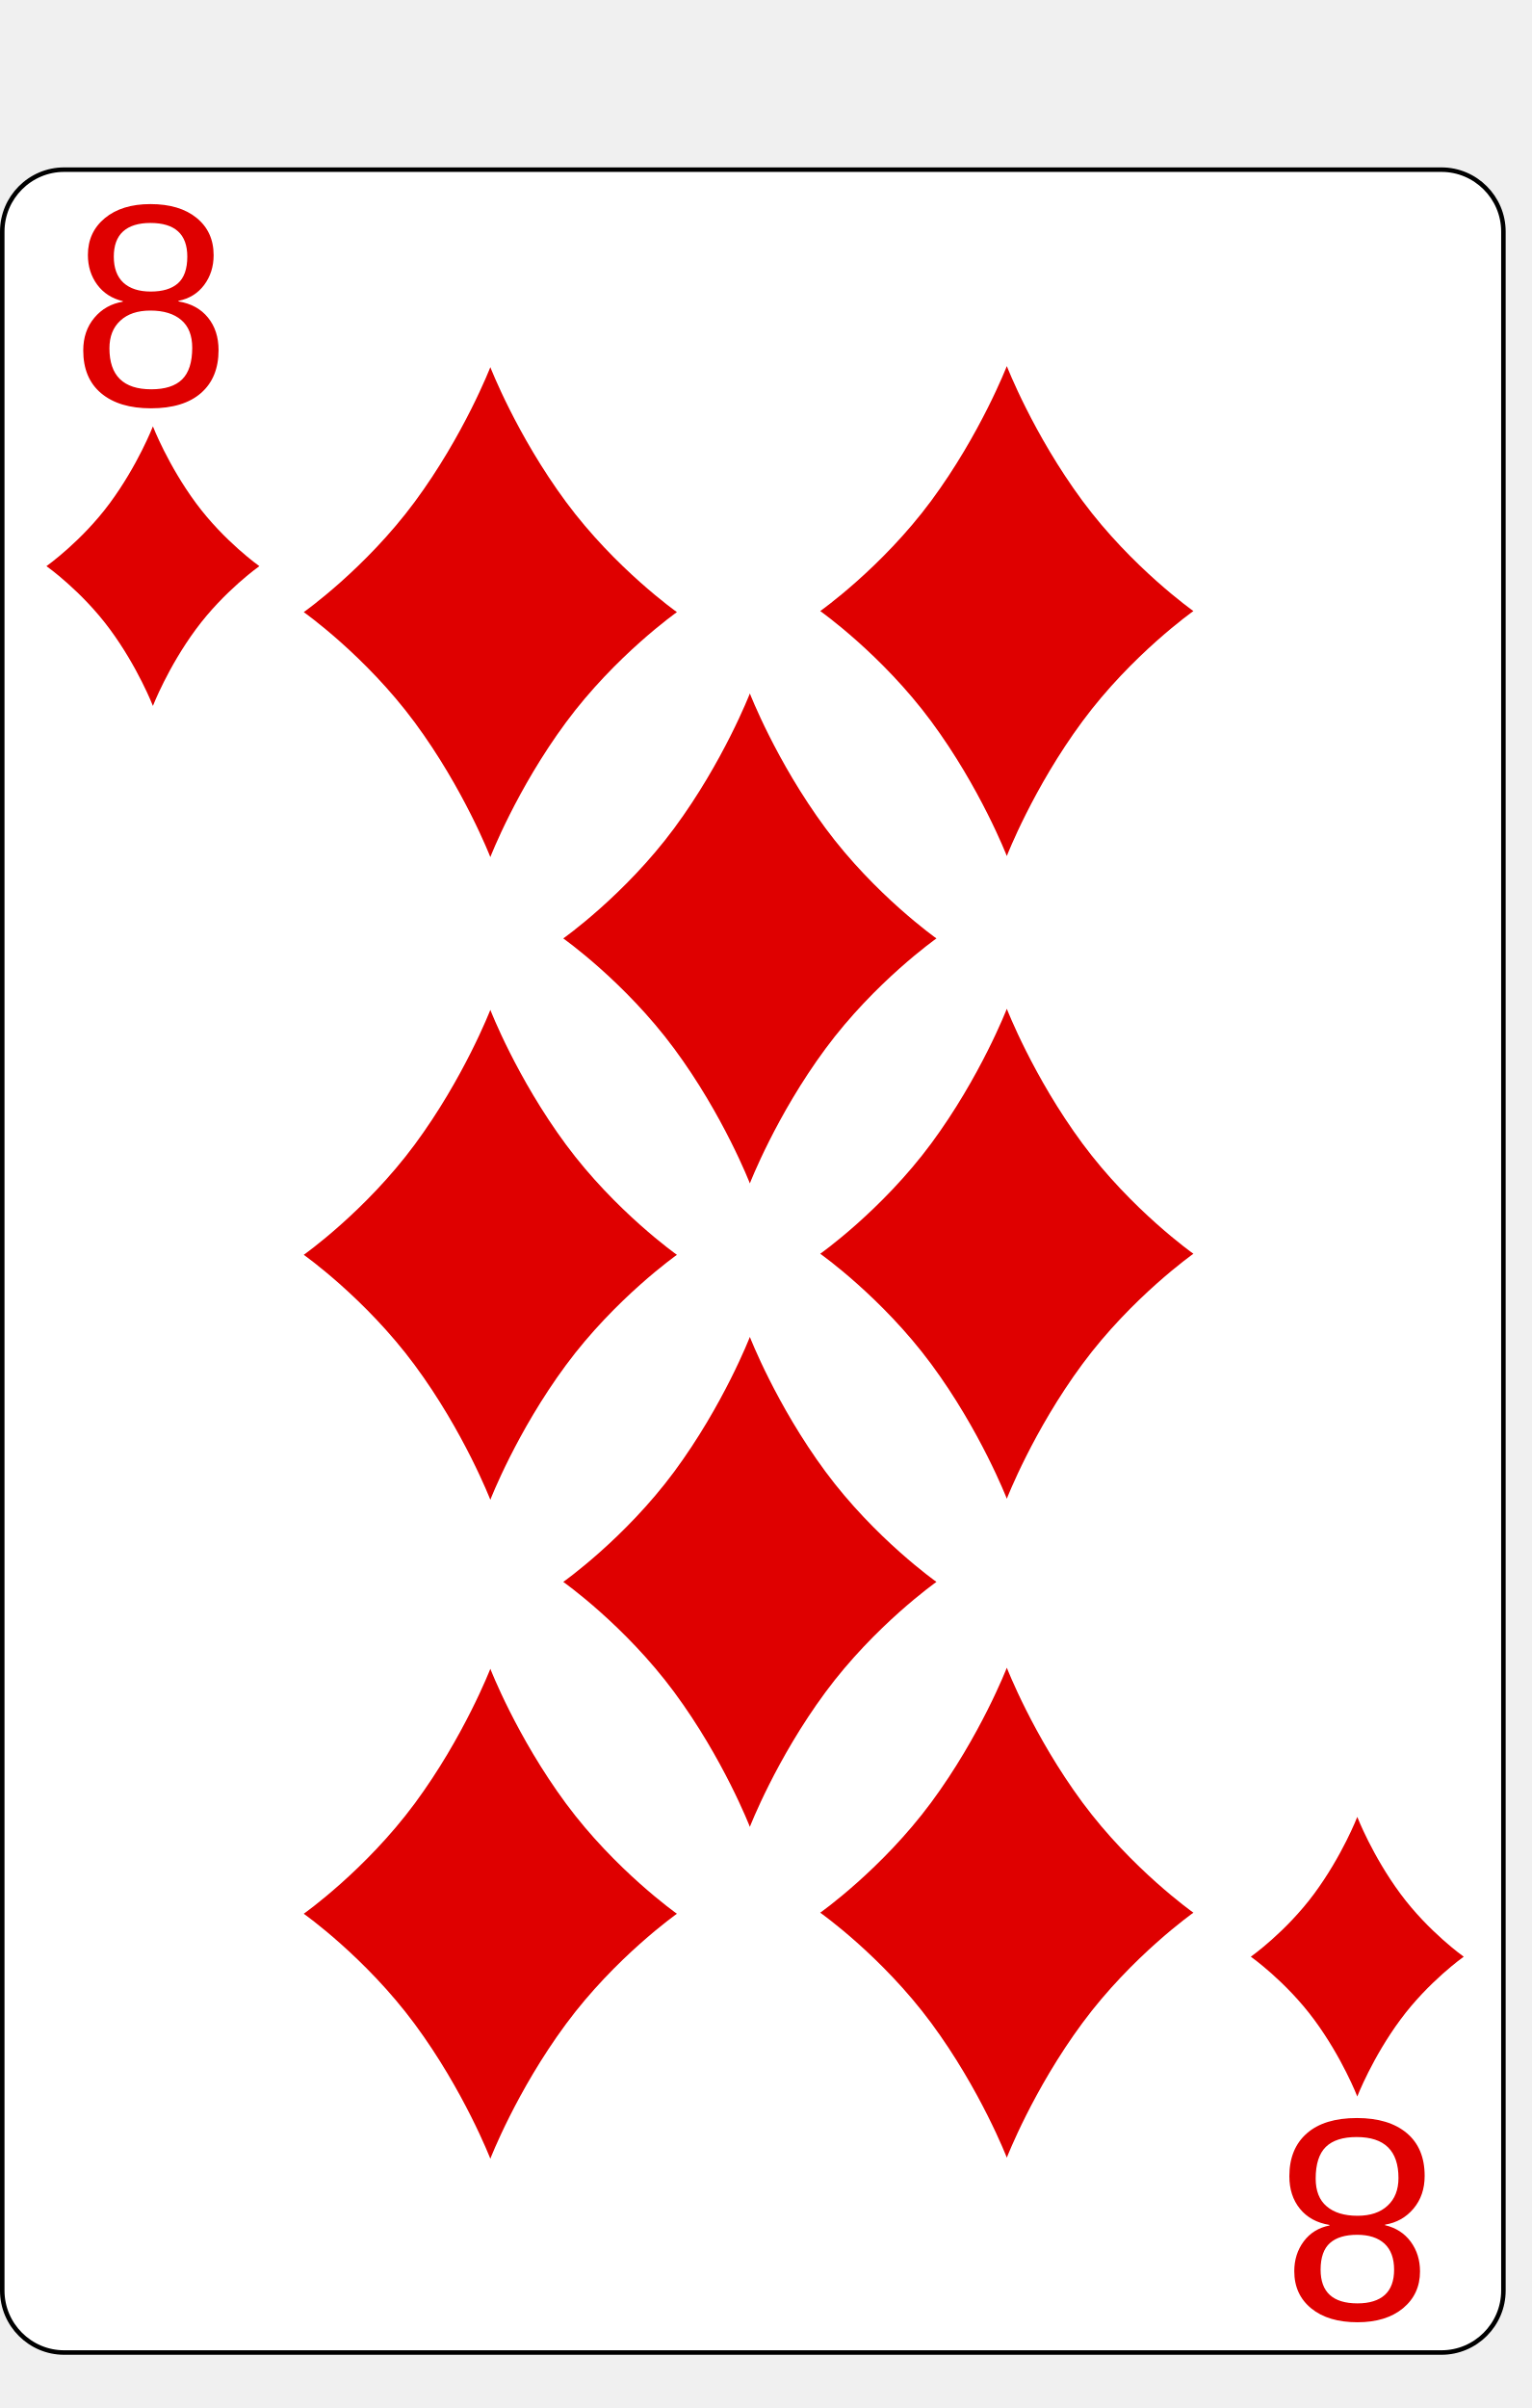
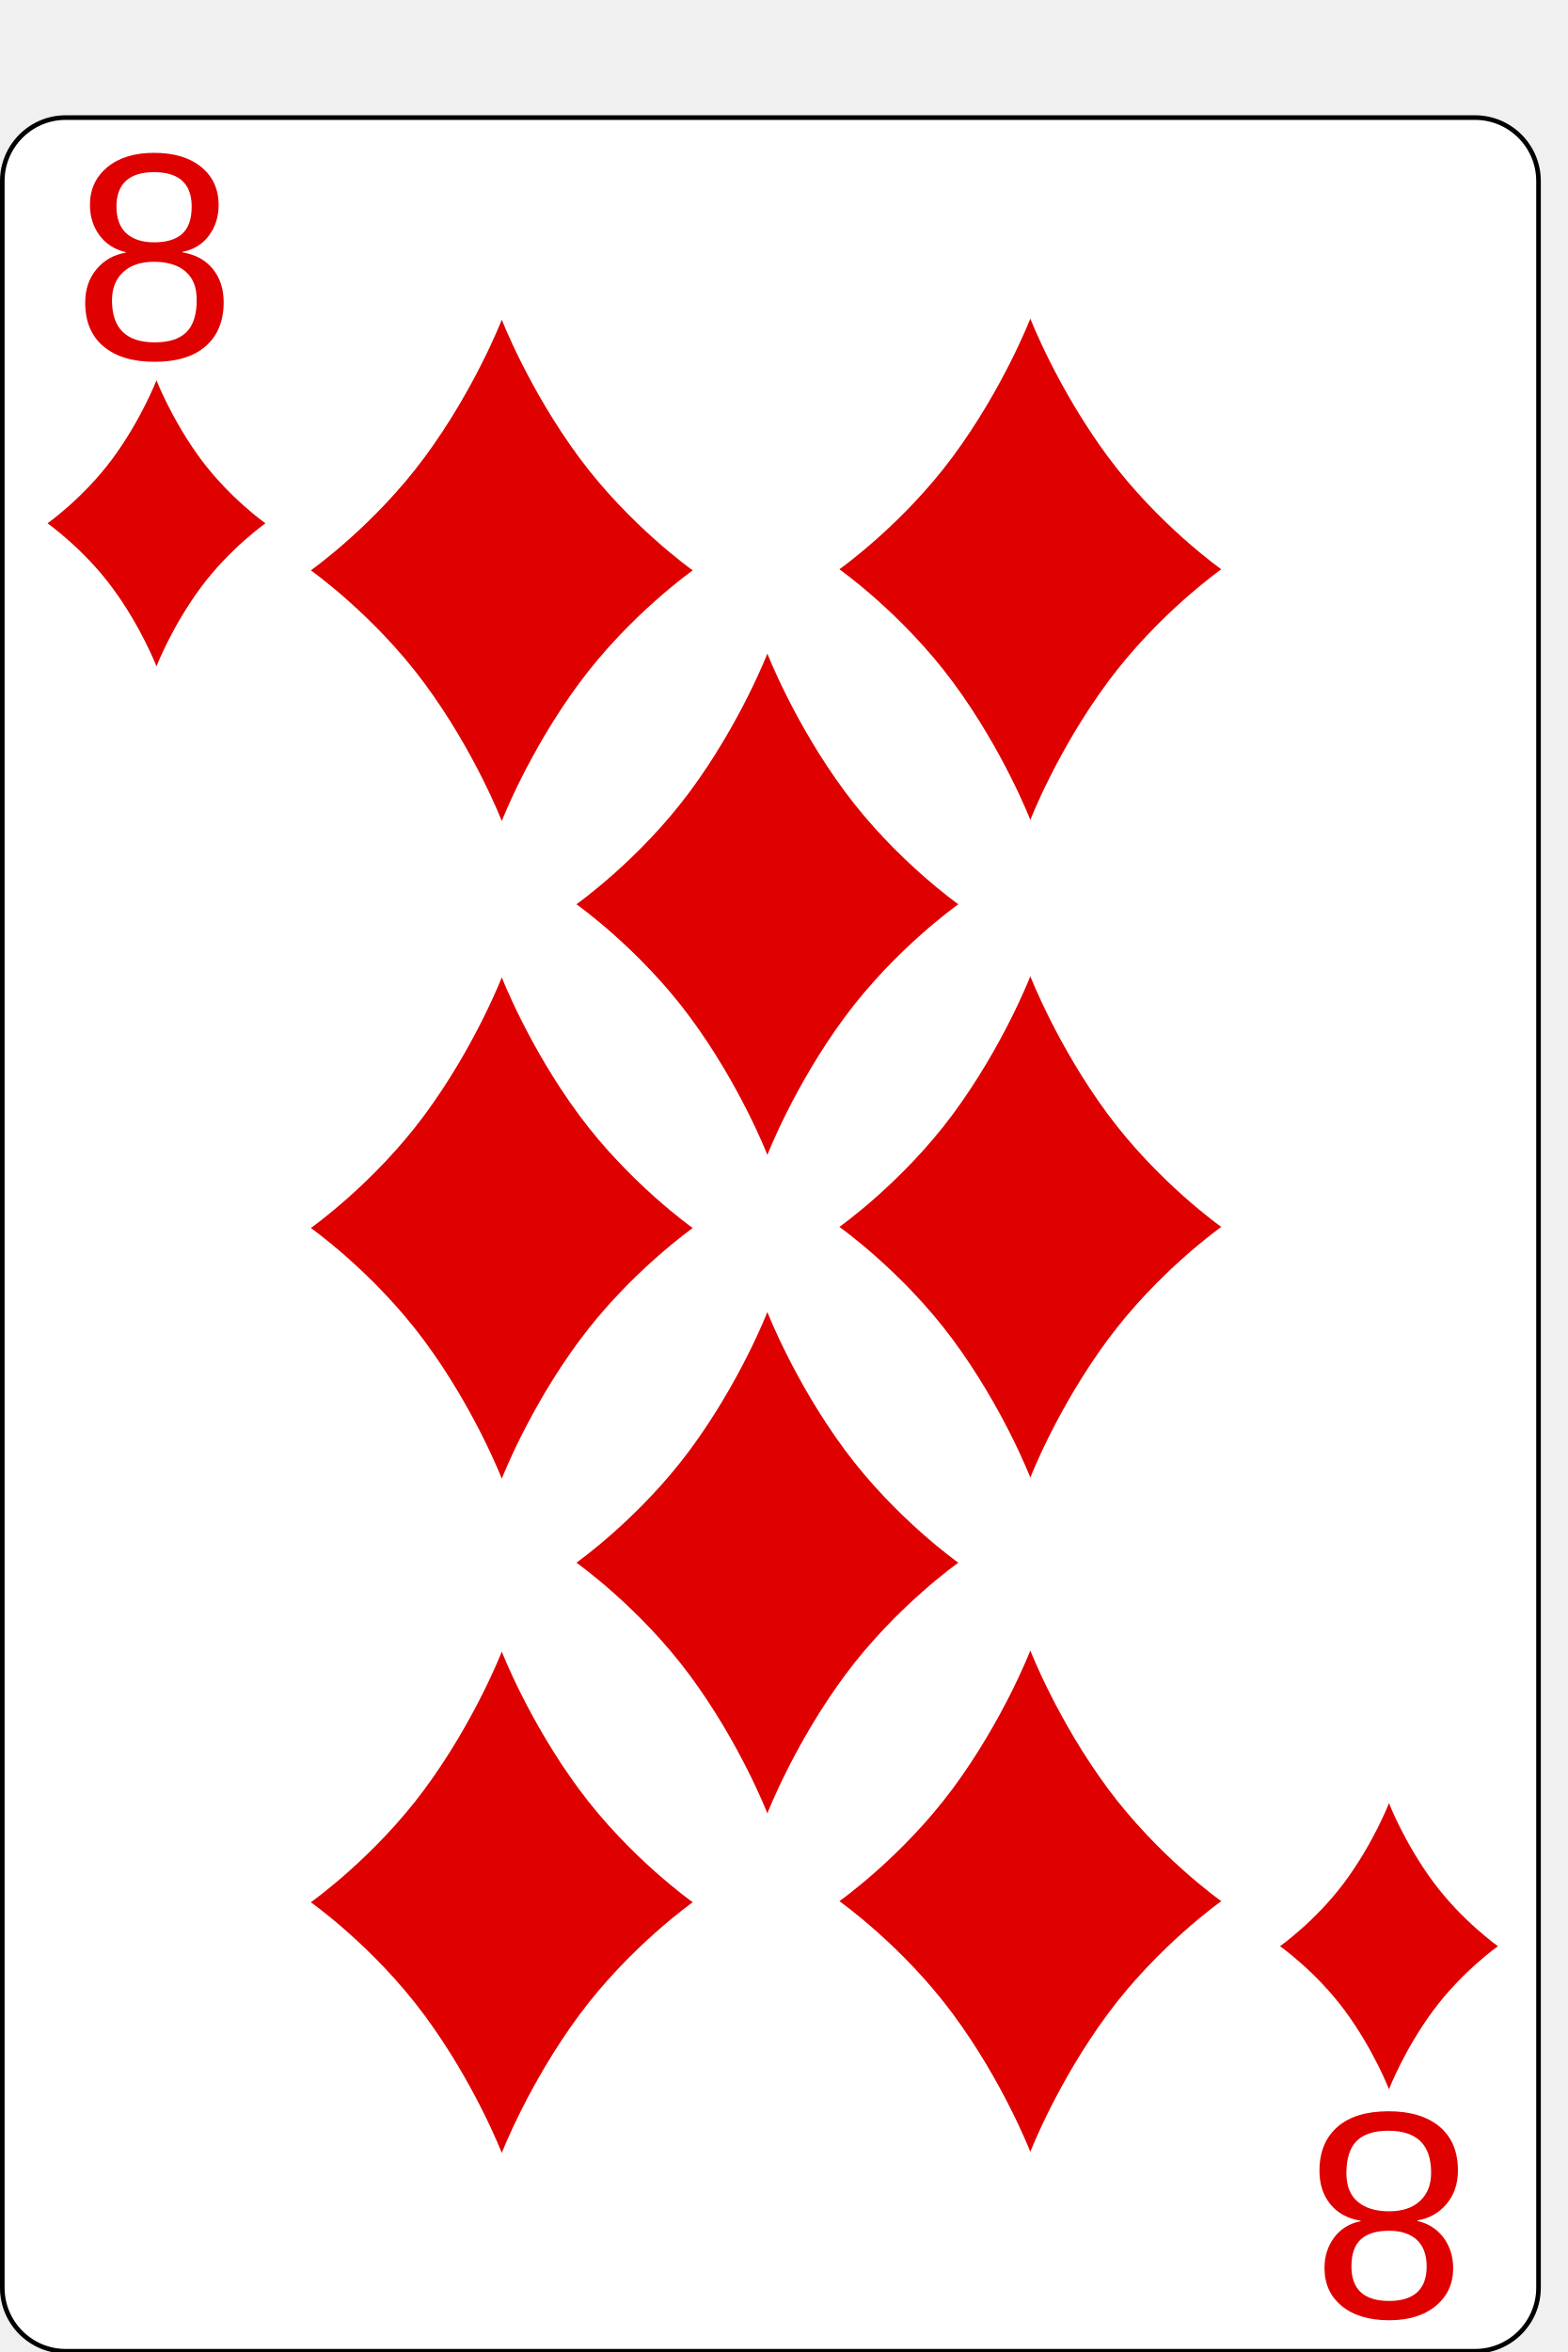
- <svg xmlns="http://www.w3.org/2000/svg" xmlns:xlink="http://www.w3.org/1999/xlink" width="70pt" height="110pt" viewBox="0 0 170 230" xml:space="preserve" id="svg2" version="1.1">
+ <svg xmlns="http://www.w3.org/2000/svg" xmlns:xlink="http://www.w3.org/1999/xlink" width="50pt" height="75pt" viewBox="0 0 170 230" xml:space="preserve" id="svg2" version="1.1">
  <defs id="defs41">
    <radialGradient xlink:href="#linearGradient3773" id="radialGradient3781" cx="-0.158" cy="-8.835" fx="-0.158" fy="-8.835" r="8" gradientTransform="matrix(-1.584269,-0.02349808,0.03071979,-2.477574,-0.2485638,-26.71351)" gradientUnits="userSpaceOnUse" />
    <linearGradient id="linearGradient3773">
      <stop style="stop-color:#000000;stop-opacity:1;" offset="0" id="stop3775" />
      <stop style="stop-color:#000000;stop-opacity:0.649;" offset="1" id="stop3777" />
    </linearGradient>
    <radialGradient xlink:href="#linearGradient3773" id="radialGradient3957" cx="-0.158" cy="-8.835" fx="-0.158" fy="-8.835" r="8" gradientTransform="matrix(-1.584269,-0.02349808,0.03071979,-2.477574,-0.2485638,-26.71351)" gradientUnits="userSpaceOnUse" />
    <linearGradient id="linearGradient3959">
      <stop style="stop-color:#000000;stop-opacity:1;" offset="0" id="stop3961" />
      <stop style="stop-color:#000000;stop-opacity:0.649;" offset="1" id="stop3963" />
    </linearGradient>
    <radialGradient r="81.903" fy="509.476" fx="168.025" cy="509.476" cx="168.025" gradientTransform="matrix(1.25656,-0.7774064,0.3366382,0.5361257,-221.2021,359.2426)" gradientUnits="userSpaceOnUse" id="radialGradient3975" xlink:href="#linearGradient3784-4" />
    <linearGradient id="linearGradient3784-4">
      <stop style="stop-color:#ffffff;stop-opacity:0.435;" offset="0" id="stop3786-8" />
      <stop style="stop-color:#000000;stop-opacity:0;" offset="1" id="stop3788-6" />
    </linearGradient>
    <radialGradient xlink:href="#linearGradient3784-4-5" id="radialGradient3929" gradientUnits="userSpaceOnUse" gradientTransform="matrix(1.25656,-0.7774064,0.3366382,0.5361257,-221.2021,359.2426)" cx="168.025" cy="509.476" fx="168.025" fy="509.476" r="81.903" />
    <linearGradient id="linearGradient3784-4-5">
      <stop style="stop-color:#ffffff;stop-opacity:0.489;" offset="0" id="stop3786-8-0" />
      <stop style="stop-color:#000000;stop-opacity:0;" offset="1" id="stop3788-6-3" />
    </linearGradient>
    <radialGradient xlink:href="#linearGradient3784-4-1" id="radialGradient3927" gradientUnits="userSpaceOnUse" gradientTransform="matrix(1.25656,-0.7774064,0.3366382,0.5361257,-221.2021,359.2426)" cx="168.025" cy="509.476" fx="168.025" fy="509.476" r="81.903" />
    <linearGradient id="linearGradient3784-4-1">
      <stop style="stop-color:#ffffff;stop-opacity:0.237;" offset="0" id="stop3786-8-03" />
      <stop style="stop-color:#000000;stop-opacity:0;" offset="1" id="stop3788-6-6" />
    </linearGradient>
    <linearGradient id="linearGradient3768">
      <stop style="stop-color:#df0000;stop-opacity:1;" offset="0" id="stop3770" />
      <stop style="stop-color:#df0000;stop-opacity:0.672;" offset="1" id="stop3772" />
    </linearGradient>
    <linearGradient id="linearGradient3784-4-6">
      <stop style="stop-color:#ffffff;stop-opacity:0.313;" offset="0" id="stop3786-8-8" />
      <stop style="stop-color:#000000;stop-opacity:0;" offset="1" id="stop3788-6-8" />
    </linearGradient>
    <radialGradient r="81.903" fy="492.632" fx="159.354" cy="492.632" cx="159.354" gradientTransform="matrix(1.089478,-0.715138,0.4464527,0.6562658,-244.9333,290.9185)" gradientUnits="userSpaceOnUse" id="radialGradient4013-8" xlink:href="#linearGradient3784-4-2" />
    <linearGradient id="linearGradient3784-4-2">
      <stop style="stop-color:#ffffff;stop-opacity:0.29;" offset="0" id="stop3786-8-1" />
      <stop style="stop-color:#000000;stop-opacity:0;" offset="1" id="stop3788-6-5" />
    </linearGradient>
    <linearGradient id="linearGradient2984">
      <stop style="stop-color:#df0000;stop-opacity:1;" offset="0" id="stop2986" />
      <stop style="stop-color:#df0000;stop-opacity:0.641;" offset="1" id="stop2988" />
    </linearGradient>
    <linearGradient id="linearGradient3784-4-4">
      <stop style="stop-color:#ffffff;stop-opacity:0.435;" offset="0" id="stop3786-8-8-2" />
      <stop style="stop-color:#000000;stop-opacity:0;" offset="1" id="stop3788-6-1" />
    </linearGradient>
    <radialGradient r="81.903" fy="511.223" fx="171.487" cy="511.223" cx="171.487" gradientTransform="matrix(1.152989,-0.6739155,0.3948202,0.6754904,-233.6326,270.4008)" gradientUnits="userSpaceOnUse" id="radialGradient3100" xlink:href="#linearGradient3784-4-4" />
    <radialGradient xlink:href="#linearGradient2984" id="radialGradient3137" gradientUnits="userSpaceOnUse" gradientTransform="matrix(-1.122416,0.00551393,-0.00908973,-1.85031,-0.0293938,-10.2277)" cx="1.6632675e-13" cy="-3.234" fx="1.6632675e-13" fy="-3.234" r="8" />
  </defs>
  <g id="Layer_x0020_1" style="fill-rule:nonzero;clip-rule:nonzero;stroke:#000000;stroke-miterlimit:4;">
    <path style="fill:#FFFFFF;stroke-width:0.5;" d="M166.837,235.548c0,3.777-3.087,6.869-6.871,6.869H7.111c-3.775,0-6.861-3.092-6.861-6.869V7.12C0.25,3.343,3.336,0.25,7.111,0.25h152.855    c3.784,0,6.871,3.093,6.871,6.87v228.428z" id="path5" />
    <g style="stroke:none;" id="g7">
      <g id="g9">

			</g>
    </g>
    <g id="g15">

		</g>
    <g id="g19">

		</g>
    <g style="stroke:none;" id="g23">
      <g id="g25">

			</g>
    </g>
    <g style="stroke:none;" id="g31">
      <g id="g33">

			</g>
    </g>
  </g>
  <text xml:space="preserve" style="font-size:32px;font-style:normal;font-weight:normal;line-height:125%;letter-spacing:0px;word-spacing:0px;fill:#df0000;fill-opacity:1;stroke:none;font-family:Bitstream Vera Sans" x="7.846" y="26.413" id="text3788">
    <tspan id="tspan3790" x="7.846" y="26.413" style="font-style:normal;font-variant:normal;font-weight:normal;font-stretch:normal;fill:#df0000;fill-opacity:1;font-family:Arial;-inkscape-font-specification:Arial">8</tspan>
  </text>
  <text xml:space="preserve" style="font-size:32px;font-style:normal;font-weight:normal;line-height:125%;letter-spacing:0px;word-spacing:0px;fill:#df0000;fill-opacity:1;stroke:none;font-family:Bitstream Vera Sans" x="-159.488" y="-216.715" id="text3788-4" transform="scale(-1,-1)">
    <tspan id="tspan3790-3" x="-159.488" y="-216.715" style="font-style:normal;font-variant:normal;font-weight:normal;font-stretch:normal;fill:#df0000;fill-opacity:1;font-family:Arial;-inkscape-font-specification:Arial">8</tspan>
  </text>
  <g transform="matrix(1.476906,0,0,1.476906,16.9681,44.23616)" id="layer1-2-6">
    <path style="fill:#df0000" id="dl-6" d="M 3.243,-4.725 C 1.126,-7.589 0,-10.5 0,-10.5 c 0,0 -1.126,2.911 -3.243,5.775 C -5.361,-1.862 -8,0 -8,0 -8,0 -5.361,1.861 -3.243,4.726 -1.126,7.589 0,10.5 0,10.5 0,10.5 1.126,7.589 3.243,4.726 5.361,1.861 8,0 8,0 8,0 5.361,-1.862 3.243,-4.725 z" />
  </g>
  <g transform="matrix(1.476906,0,0,1.476906,150.6209,198.5035)" id="layer1-2-6-4">
    <path style="fill:#df0000" id="dl-6-9" d="M 3.243,-4.725 C 1.126,-7.589 0,-10.5 0,-10.5 c 0,0 -1.126,2.911 -3.243,5.775 C -5.361,-1.862 -8,0 -8,0 -8,0 -5.361,1.861 -3.243,4.726 -1.126,7.589 0,10.5 0,10.5 0,10.5 1.126,7.589 3.243,4.726 5.361,1.861 8,0 8,0 8,0 5.361,-1.862 3.243,-4.725 z" />
  </g>
  <g transform="matrix(2.588291,0,0,2.588291,111.7287,193.6219)" id="layer1-2-6-8">
    <path style="fill:#df0000" id="dl-6-8" d="M 3.243,-4.725 C 1.126,-7.589 0,-10.5 0,-10.5 c 0,0 -1.126,2.911 -3.243,5.775 C -5.361,-1.862 -8,0 -8,0 -8,0 -5.361,1.861 -3.243,4.726 -1.126,7.589 0,10.5 0,10.5 0,10.5 1.126,7.589 3.243,4.726 5.361,1.861 8,0 8,0 8,0 5.361,-1.862 3.243,-4.725 z" />
  </g>
  <g transform="matrix(2.588291,0,0,2.588291,111.7287,49.21954)" id="layer1-2-6-8-2">
    <path style="fill:#df0000" id="dl-6-8-6" d="M 3.243,-4.725 C 1.126,-7.589 0,-10.5 0,-10.5 c 0,0 -1.126,2.911 -3.243,5.775 C -5.361,-1.862 -8,0 -8,0 -8,0 -5.361,1.861 -3.243,4.726 -1.126,7.589 0,10.5 0,10.5 0,10.5 1.126,7.589 3.243,4.726 5.361,1.861 8,0 8,0 8,0 5.361,-1.862 3.243,-4.725 z" />
  </g>
  <g transform="matrix(2.588291,0,0,2.588291,111.7287,120.5203)" id="layer1-2-6-8-2-8">
    <path style="fill:#df0000" id="dl-6-8-6-8" d="M 3.243,-4.725 C 1.126,-7.589 0,-10.5 0,-10.5 c 0,0 -1.126,2.911 -3.243,5.775 C -5.361,-1.862 -8,0 -8,0 -8,0 -5.361,1.861 -3.243,4.726 -1.126,7.589 0,10.5 0,10.5 0,10.5 1.126,7.589 3.243,4.726 5.361,1.861 8,0 8,0 8,0 5.361,-1.862 3.243,-4.725 z" />
  </g>
  <g transform="matrix(2.588291,0,0,2.588291,54.41339,193.74)" id="layer1-2-6-8-8">
    <path style="fill:#df0000" id="dl-6-8-8" d="M 3.243,-4.725 C 1.126,-7.589 0,-10.5 0,-10.5 c 0,0 -1.126,2.911 -3.243,5.775 C -5.361,-1.862 -8,0 -8,0 -8,0 -5.361,1.861 -3.243,4.726 -1.126,7.589 0,10.5 0,10.5 0,10.5 1.126,7.589 3.243,4.726 5.361,1.861 8,0 8,0 8,0 5.361,-1.862 3.243,-4.725 z" />
  </g>
  <g transform="matrix(2.588291,0,0,2.588291,54.41339,49.33766)" id="layer1-2-6-8-2-4">
    <path style="fill:#df0000" id="dl-6-8-6-3" d="M 3.243,-4.725 C 1.126,-7.589 0,-10.5 0,-10.5 c 0,0 -1.126,2.911 -3.243,5.775 C -5.361,-1.862 -8,0 -8,0 -8,0 -5.361,1.861 -3.243,4.726 -1.126,7.589 0,10.5 0,10.5 0,10.5 1.126,7.589 3.243,4.726 5.361,1.861 8,0 8,0 8,0 5.361,-1.862 3.243,-4.725 z" />
  </g>
  <g transform="matrix(2.588291,0,0,2.588291,54.41339,120.6385)" id="layer1-2-6-8-2-8-1">
    <path style="fill:#df0000" id="dl-6-8-6-8-4" d="M 3.243,-4.725 C 1.126,-7.589 0,-10.5 0,-10.5 c 0,0 -1.126,2.911 -3.243,5.775 C -5.361,-1.862 -8,0 -8,0 -8,0 -5.361,1.861 -3.243,4.726 -1.126,7.589 0,10.5 0,10.5 0,10.5 1.126,7.589 3.243,4.726 5.361,1.861 8,0 8,0 8,0 5.361,-1.862 3.243,-4.725 z" />
  </g>
  <g transform="matrix(2.588291,0,0,2.588291,83.21339,85.53779)" id="layer1-2-6-8-2-4-8">
    <path style="fill:#df0000" id="dl-6-8-6-3-8" d="M 3.243,-4.725 C 1.126,-7.589 0,-10.5 0,-10.5 c 0,0 -1.126,2.911 -3.243,5.775 C -5.361,-1.862 -8,0 -8,0 -8,0 -5.361,1.861 -3.243,4.726 -1.126,7.589 0,10.5 0,10.5 0,10.5 1.126,7.589 3.243,4.726 5.361,1.861 8,0 8,0 8,0 5.361,-1.862 3.243,-4.725 z" />
  </g>
  <g transform="matrix(2.588291,0,0,2.588291,83.21339,156.9238)" id="layer1-2-6-8-8-6">
    <path style="fill:#df0000" id="dl-6-8-8-8" d="M 3.243,-4.725 C 1.126,-7.589 0,-10.5 0,-10.5 c 0,0 -1.126,2.911 -3.243,5.775 C -5.361,-1.862 -8,0 -8,0 -8,0 -5.361,1.861 -3.243,4.726 -1.126,7.589 0,10.5 0,10.5 0,10.5 1.126,7.589 3.243,4.726 5.361,1.861 8,0 8,0 8,0 5.361,-1.862 3.243,-4.725 z" />
  </g>
</svg>
